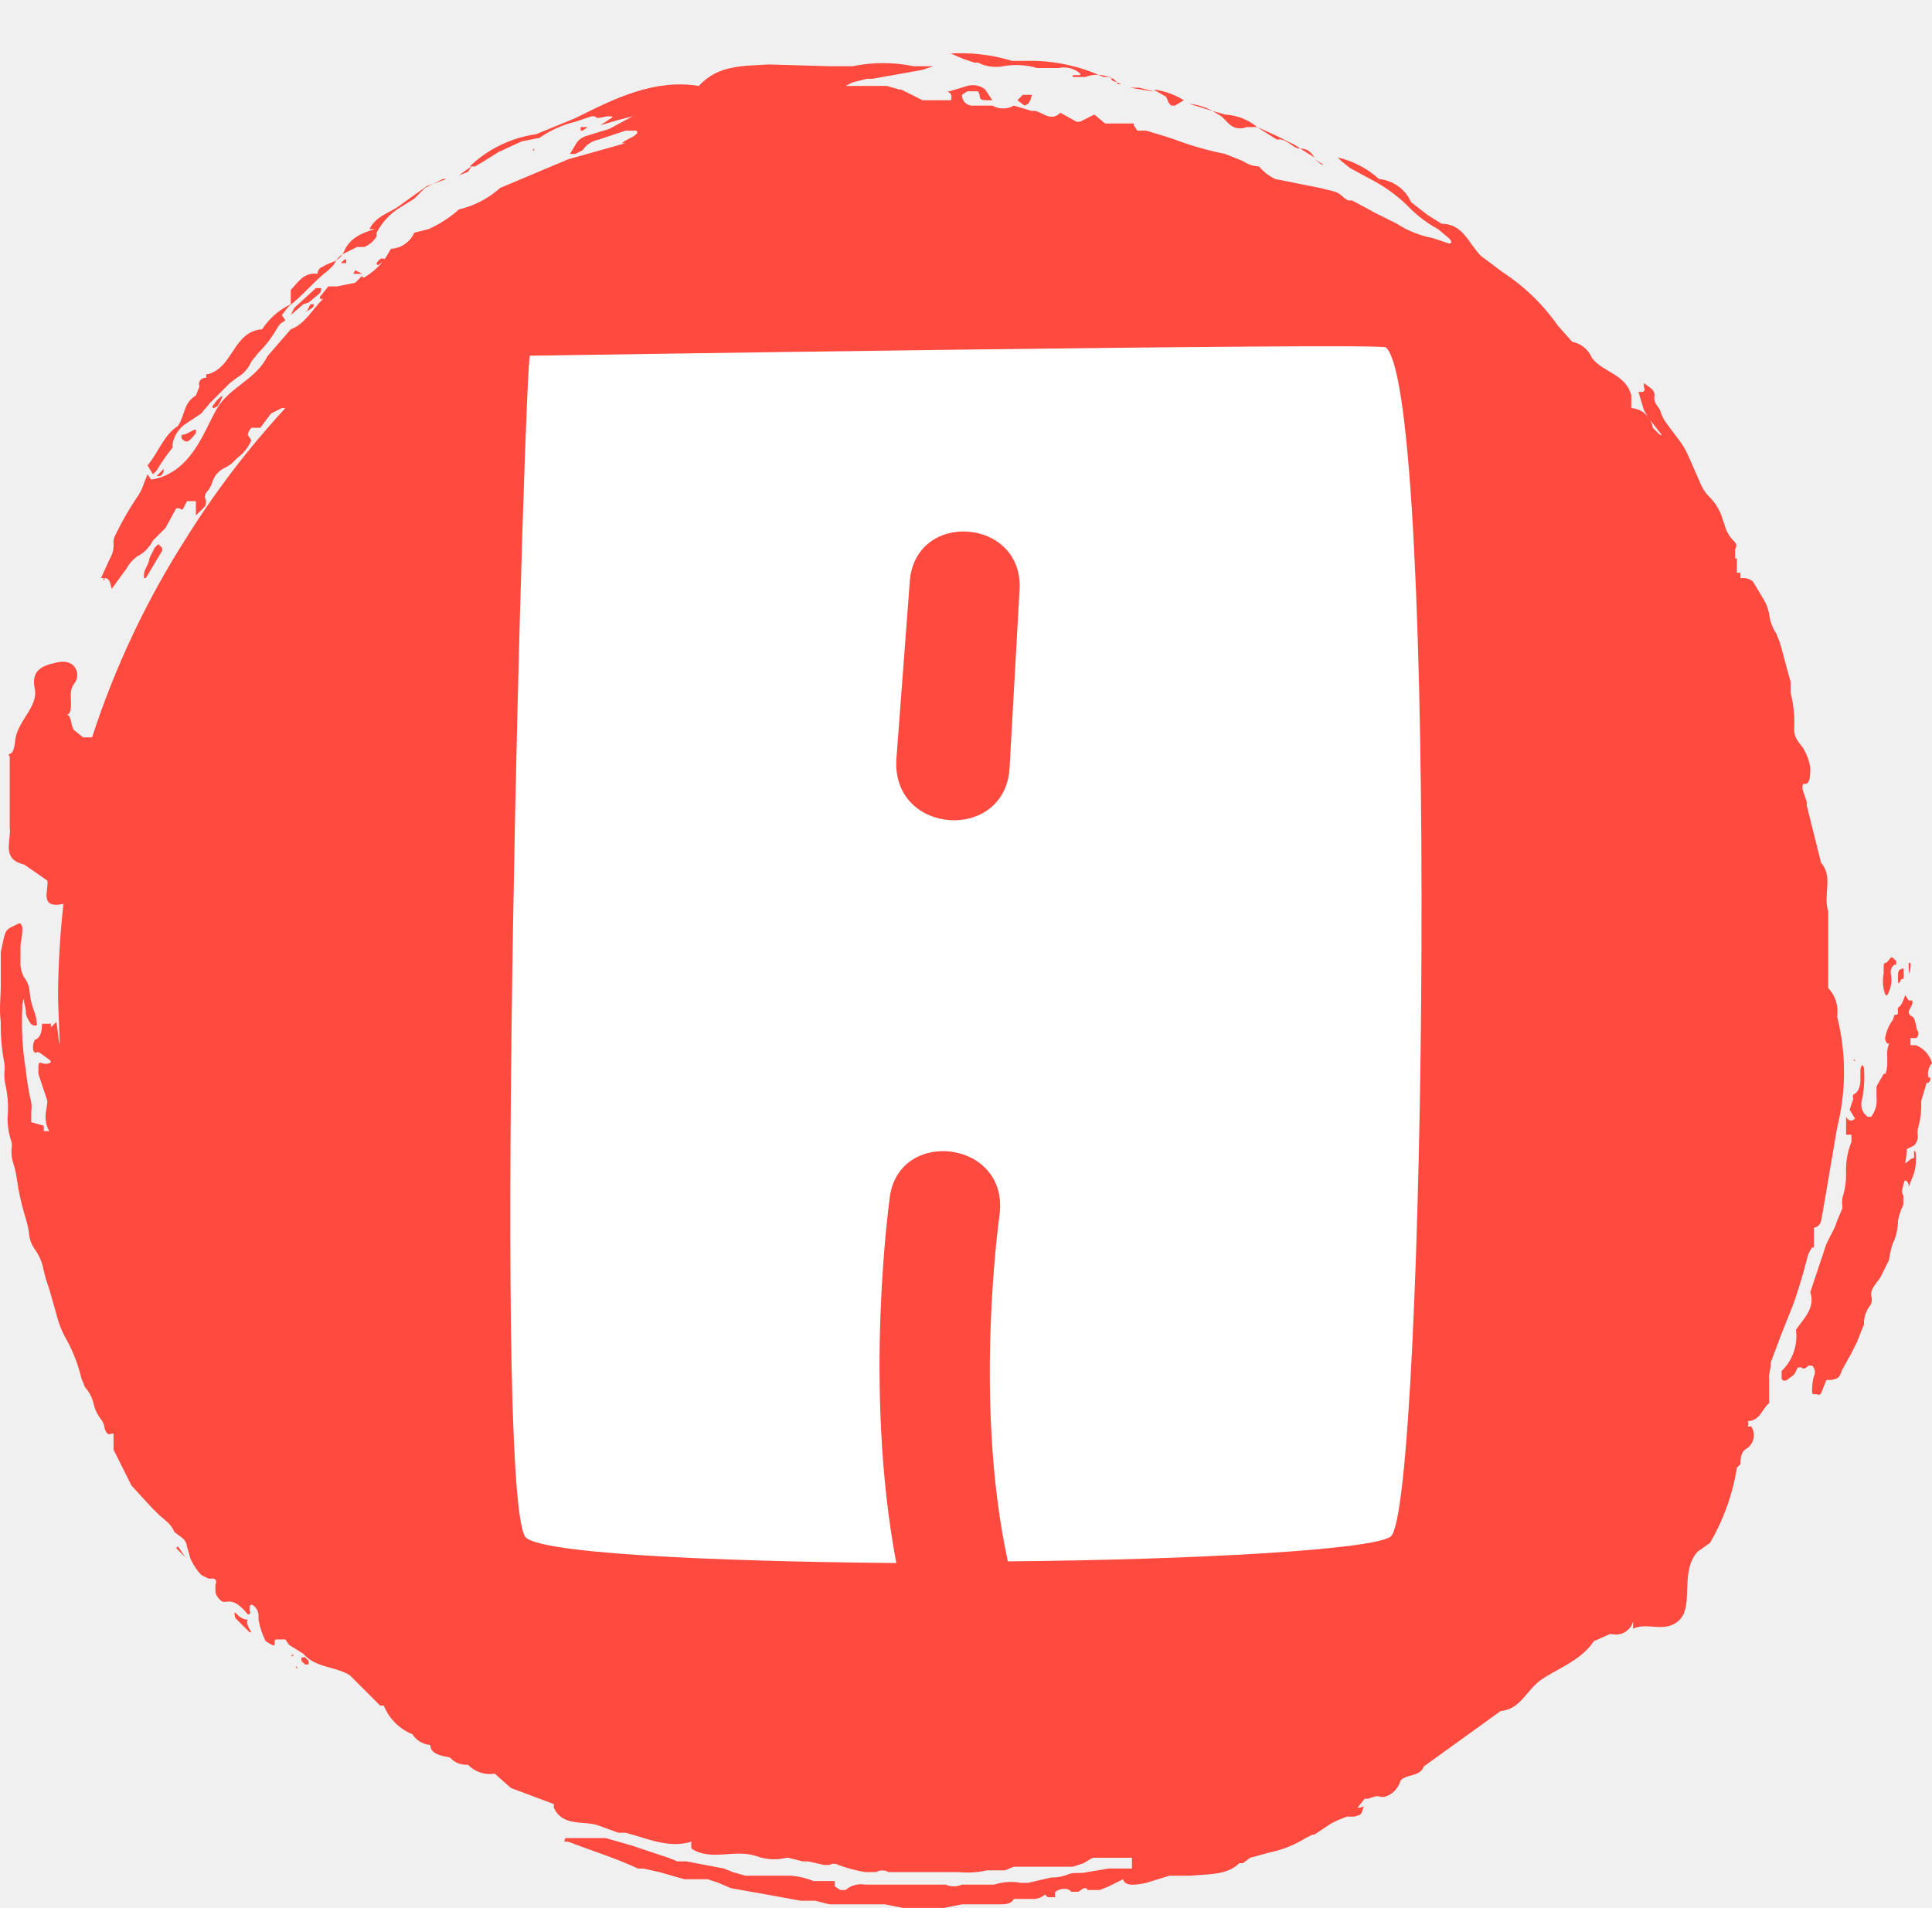
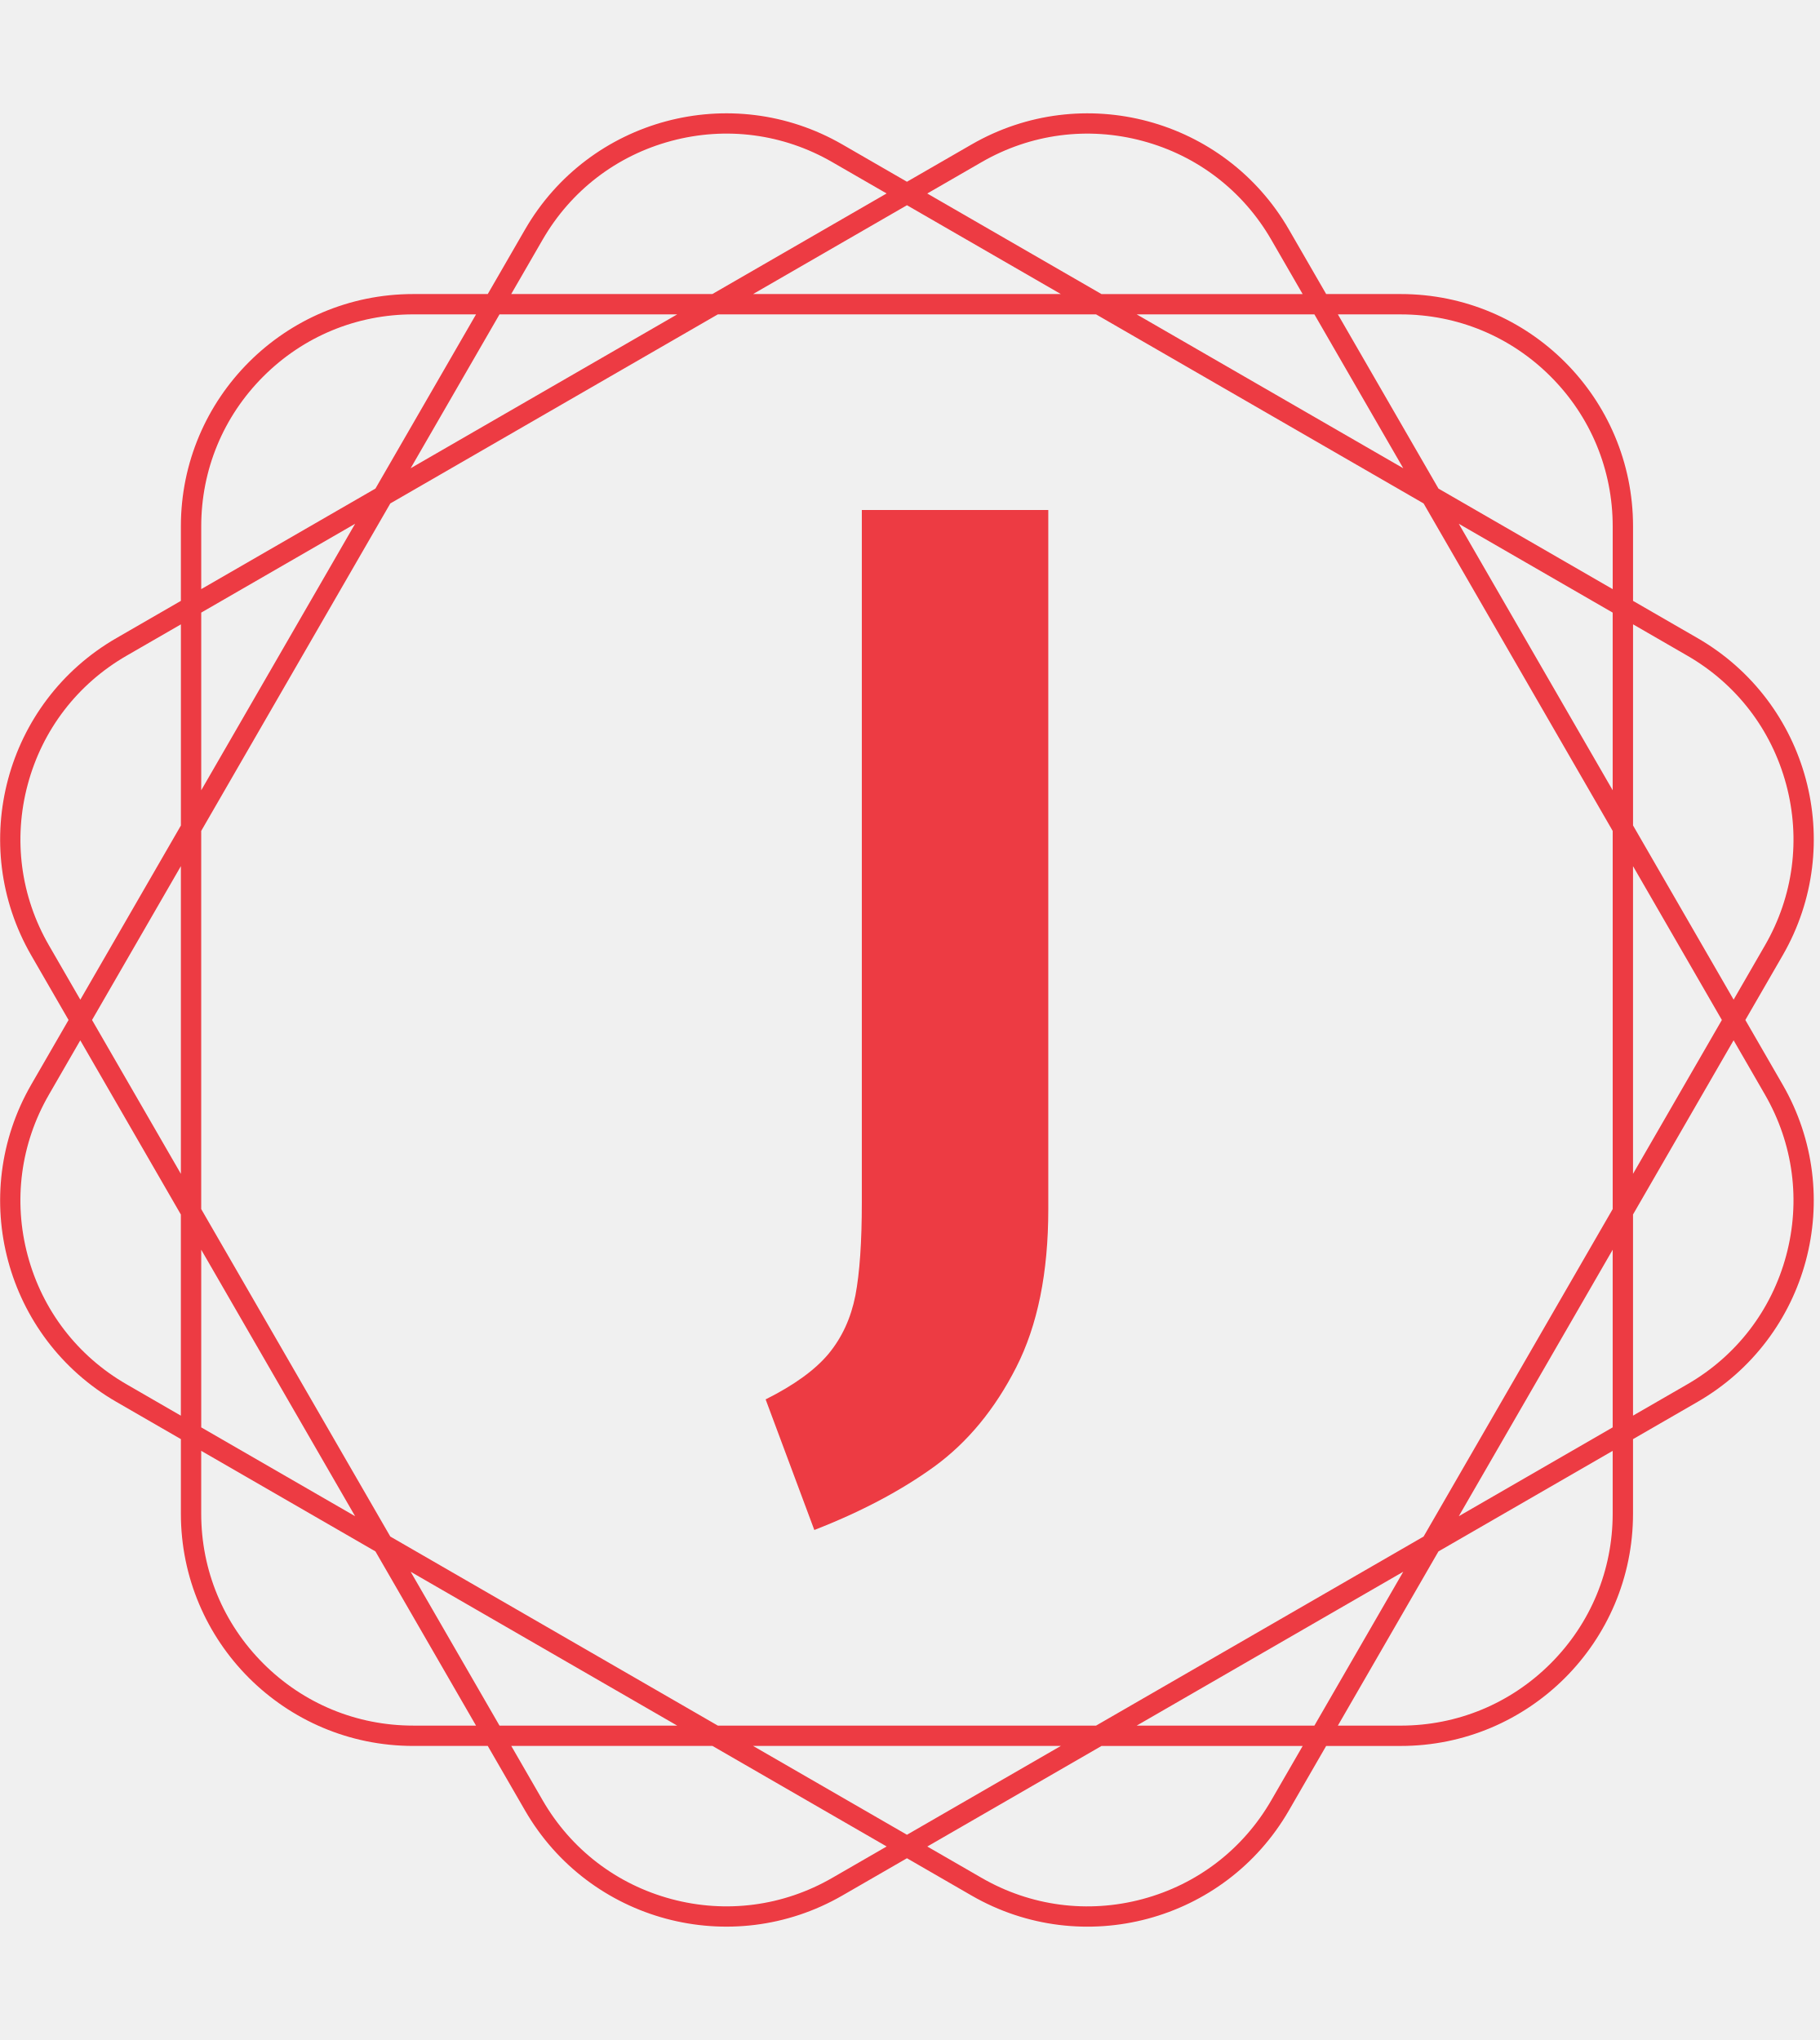
- <svg xmlns="http://www.w3.org/2000/svg" width="308.761" height="304.916" viewBox="0 0 106.008 104.687" class="css-1j8o68f" version="1.1" id="svg23">
-   <defs id="SvgjsDefs2684" />
-   <g id="SvgjsG2685" featurekey="rootContainer" transform="matrix(0.9820593,0,0,0.9820593,-0.05456052,0)" fill="#ff4a3f">
-     <g id="g17">
-       <path d="M19.8 15.3h.5l-.4-.2zm.5.1zm.8-.7c0 .1 0 .1.1.1l.4-.3c-.2-.1-.3-.1-.5.2zm.4-.2zm-4.1 2.3zm-.2.6l.3-.2c.1-.1.1-.2.1-.2h-.2l-.2.4c-.1-.1-.1 0 0 0zm2.2-2.9h-.1l-.2.2h.3zm-2.1 2.4l.6-.5c.1-.1.1-.2.1-.3h-.3l-1.2 1.1-.2.4.7-.6zm-1.1.8z" id="path3" />
-       <path d="M9.7 25v-.2a1.7 1.7 0 0 1 .7-1.1l.9-.6.5-.6.7-.7.4-.4.4-.3a1.9 1.9 0 0 0 .8-.9l.4-.5a5.9 5.9 0 0 0 1-1.3l.2-.3.3-.2-.2-.3.4-.5c.8-.6 1.4-1.4 2.2-2l.3-.3a1.4 1.4 0 0 1 .5-.6l.8-.4h.4a1.4 1.4 0 0 0 .7-.6V13a3.5 3.5 0 0 1 1.3-1.4l.8-.5.2-.2.4-.4 1-.5h.2l-1.1.4-1.4 1c-.6.5-1.4.6-1.8 1.4h.3c-.7.2-1.4.5-1.7 1.2s-.8.6-1.2.9a.4.4 0 0 0-.3.4c-.8-.1-1.1.5-1.5.9v.8a3.9 3.9 0 0 0-1.6 1.4c-1.6.1-1.6 2.1-3 2.5h-.1a.2.2 0 0 0 0 .2c-.3 0-.5.2-.4.5l-.2.5c-.7.4-.6 1.1-1 1.7-.8.5-1.1 1.5-1.7 2.2l.3.5.2-.2a11.6 11.6 0 0 1 .9-1.3zM53.9 3.3l.6.2h.2a2.2 2.2 0 0 0 1.4.2 4.1 4.1 0 0 1 1.9.1h1.2a1.4 1.4 0 0 1 1.2.3.1.1 0 0 1 0 .1H60a.1.1 0 0 0 0 .1h.7a1.8 1.8 0 0 1 1.3 0c.2 0 .1.1.2.2l.5.2h-.2c-.2-.4-.5-.4-.8-.4a9.7 9.7 0 0 0-4.3-.9h-.8A9.8 9.8 0 0 0 53 3h.2zm7.3 3.1zM50.3 4.7zm10.9 1.7h.2-.2zM19 14.7zm32.1-10zm17.6 2.2a.9.9 0 0 0 1 .2h.6a3.1 3.1 0 0 0-1.8-.7l-.7-.2.5.3zm-3.4-1.3c0 .1.1.2.2.3h.2l.5-.3a4.2 4.2 0 0 0-1.7-.6l.7.4zm7.4 2.7l.8.5c-.2-.3-.4-.5-.8-.5z" id="path5" />
-       <path d="M99 76.1l.6-1.6.6-1.5c.2-.5.6-1.8.8-2.6a1.7 1.7 0 0 1 .3-.7h.1v-1.1c.5-.1.4-.6.5-.9l.8-4.7a12.7 12.7 0 0 0 0-6.2 1.9 1.9 0 0 0-.5-1.6v-4.3c-.3-.9.3-1.9-.4-2.7L101 45a.4.4 0 0 0 0-.2l-.2-.6a.5.5 0 0 1 0-.4h.1c.3 0 .3-.5.3-.9a3 3 0 0 0-.4-1.1l-.3-.4a1.1 1.1 0 0 1-.2-.7 6.7 6.7 0 0 0-.2-2v-.6c-.2-.7-.4-1.5-.6-2.2l-.2-.5a2.5 2.5 0 0 1-.4-1.1 2.5 2.5 0 0 0-.3-.8l-.6-1a.8.8 0 0 0-.6-.2h-.1V32h-.2v-.8H97V31a.4.4 0 0 0 0-.1v-.2c.1-.2.1-.3-.1-.5a1.8 1.8 0 0 1-.4-.6l-.2-.6a2.9 2.9 0 0 0-.7-1.2 2.2 2.2 0 0 1-.5-.7l-.7-1.6a4.3 4.3 0 0 0-.6-1l-.6-.8a2.4 2.4 0 0 1-.4-.8l-.2-.3a.6.6 0 0 1-.1-.5.5.5 0 0 0-.2-.4l-.4-.3v.2c.1.2 0 .3-.1.3h-.2l.3 1 .3.5.7.9h-.1l-.2-.2-.2-.2a1.3 1.3 0 0 0-1.2-1.1v-.7c-.3-1.2-1.6-1.3-2.2-2.1a1.5 1.5 0 0 0-1.1-.9l-.8-.9a11.3 11.3 0 0 0-3.1-3l-.8-.6-.4-.3c-.7-.7-1-1.8-2.2-1.8l-.8-.5-.9-.7a2.2 2.2 0 0 0-1.8-1.3 5.1 5.1 0 0 0-2.3-1.2l.2.2.5.4 1.3.7a8.5 8.5 0 0 1 2.1 1.6 6.8 6.8 0 0 0 1.5 1.1l.6.5c.1.1.2.2.1.3H81l-.9-.3a5.6 5.6 0 0 1-2-.8l-1.2-.6-1.3-.7h-.2c-.3-.1-.4-.4-.8-.5l-.8-.2-2.5-.5a2.6 2.6 0 0 1-.9-.7 1.7 1.7 0 0 1-.9-.3l-1-.4a18.1 18.1 0 0 1-2.8-.8l-.6-.2-1-.3h-.5l-.2-.3v-.1h-1.6l-.6-.5-.4.2-.4.2h-.2l-.9-.5c-.6.6-1.1-.2-1.6-.1l-1-.3a1.2 1.2 0 0 1-1.2 0h-1.2a.6.6 0 0 1-.5-.6l.3-.2h.6a.7.7 0 0 1 .1.3c0 .2.2.2.5.2h.2l-.4-.6a1.1 1.1 0 0 0-1-.2l-1 .3H53c.3.2.2.3.2.5h-1.6l-.4-.2-.8-.4h-.1l-.7-.2h-2.3l.4-.2.8-.2h.3l1.7-.3 1.1-.2.6-.2h-1.1a8.4 8.4 0 0 0-3.4 0h-1.3L43 3.6c-1.4.1-2.8 0-3.9 1.2-2.5-.4-4.7.7-6.9 1.8l-2.2.9a6.7 6.7 0 0 0-3.7 1.8h.3l.5-.3.8-.5 1.3-.6 1-.2a6 6 0 0 1 2-.9l.9-.3h.2c.1.2.5 0 .7 0h.2c.1 0 .1.1 0 .1l-.6.4 1-.3.8-.2-1.3.7-1.3.4a1 1 0 0 0-.6.5l-.3.5h.3l.4-.2a1.4 1.4 0 0 1 .9-.6l1.5-.5h.5a.1.1 0 0 1 .1.2c-.2.2-.6.3-.8.5h.2l-3.2.9-3.8 1.6a5.2 5.2 0 0 1-2.3 1.2 6.6 6.6 0 0 1-1.7 1.1l-.8.2a1.5 1.5 0 0 1-1.3.9l-.3.5a3.7 3.7 0 0 1-1.2 1.1h-.1v-.1l-.2.2-.2.2-1 .2h-.5l-.4.5c-.1.1-.1.2 0 .2h.1c-.6.6-1 1.4-1.8 1.7L15 19.9c-.6 1.2-1.8 1.6-2.6 2.6s-1.4 3.9-3.9 4.3l-.2-.3-.2.5a2.7 2.7 0 0 1-.4.8 16.9 16.9 0 0 0-1.2 2.1.8.8 0 0 0-.1.5 1.4 1.4 0 0 1-.2.8l-.5 1.1h.2c.3 0 .3.3.4.6l.8-1.1a2.2 2.2 0 0 1 .6-.7 2 2 0 0 0 .9-.9l.3-.3.4-.4.6-1.1h.2c.1.1.1.1.2 0l.2-.4h.5v.8l.5-.5a.5.5 0 0 0 0-.5.4.4 0 0 1 .1-.3 1.5 1.5 0 0 0 .3-.5 1.3 1.3 0 0 1 .8-.9l.3-.2.3-.3a2.4 2.4 0 0 0 .8-1l-.2-.3c0-.1.1-.3.2-.4h.5l.6-.8.6-.3h.2a48.8 48.8 0 0 0-5.5 7.2h-.1.1a48.4 48.4 0 0 0-5.3 11.2h-.5l-.5-.4c-.2-.2-.1-.7-.4-.9h.1c.3-.5-.1-1.2.3-1.7s.1-1.4-.9-1.2-1.5.5-1.3 1.5-1 1.8-1.1 2.9-.5.5-.3.9v3.9c.1.8-.5 1.8.8 2.1l1.3.9c.1.5-.5 1.6.9 1.3a49.2 49.2 0 0 0-.3 5c0 1.1.1 2.2.1 3.3v-.4c-.1-.4-.1-.8-.2-1.3l-.3.3v-.2h-.5c0 .5-.1.8-.4.9a.9.9 0 0 0-.1.5c0 .1.1.3.2.2s.4.2.7.4-.2.3-.4.2-.2.1-.2.3v.3l.5 1.5c0 .3-.1.6-.1.9a1.7 1.7 0 0 0 .2.8h-.3v-.3l-.7-.2v-.6a1.5 1.5 0 0 0 0-.5 14.6 14.6 0 0 1-.3-1.8 16.6 16.6 0 0 1-.2-3.5.9.9 0 0 1 .1-.5v.2a2.9 2.9 0 0 1 .1.5.8.8 0 0 0 .1.4c.1.2.2.4.4.4s.1-.1.1-.2a2.1 2.1 0 0 0-.1-.5 4.2 4.2 0 0 1-.3-1.3 1.5 1.5 0 0 0-.3-.7 1.6 1.6 0 0 1-.2-.9v-.8c0-.3.1-.6.1-.9a.5.5 0 0 0-.1-.4h-.1c-.8.4-.7.2-1 1.6V55c0 .7-.1 1.4 0 2.1a10.8 10.8 0 0 0 .2 2.3 1.8 1.8 0 0 1 0 .5 3.1 3.1 0 0 0 .1.9 5.9 5.9 0 0 1 .1 1.3 3.9 3.9 0 0 0 .2 1.7 1.2 1.2 0 0 1 0 .4 2.1 2.1 0 0 0 .1.8 4.9 4.9 0 0 1 .2.9 14 14 0 0 0 .5 2.2 5 5 0 0 1 .2 1 1.7 1.7 0 0 0 .3.7 2.9 2.9 0 0 1 .5 1.2 8.5 8.5 0 0 0 .3 1l.4 1.4a5.4 5.4 0 0 0 .6 1.5 8.5 8.5 0 0 1 .8 2.1l.2.5a2.1 2.1 0 0 1 .5 1 2.1 2.1 0 0 0 .4.8 1 1 0 0 1 .2.5c.1.3.2.4.4.3h.1v.9l.5 1 .5 1 1.1 1.2.4.4c.3.3.7.5.9 1l.4.3a.7.7 0 0 1 .3.5l.2.7a3.3 3.3 0 0 0 .6.9l.4.2h.3a.2.2 0 0 1 .1.3 2.5 2.5 0 0 0 0 .5.9.9 0 0 0 .4.5h.2c.4-.1.8.2 1.2.7h.1c0-.1.1-.1 0-.2v-.2c0-.1.1-.2.2-.1a.7.7 0 0 1 .3.6v.2a4.3 4.3 0 0 0 .4 1.2c.5.3.5.3.5.1s0-.2.2-.2h.4l.2.3.8.5c.7.8 1.8.7 2.6 1.2l1.7 1.7h.2a2.9 2.9 0 0 0 1.6 1.6 1.3 1.3 0 0 0 1 .6c0 .5.6.6 1.1.7a1.2 1.2 0 0 0 .8.4h.2a1.7 1.7 0 0 0 1.5.5l.9.8 2.4.9v.2c.5 1.1 1.7.7 2.5 1l1.1.4h.4c1.2.3 2.4.9 3.7.5a.7.7 0 0 0 0 .4c1.1.7 2.4 0 3.6.4a2.9 2.9 0 0 0 1.7.1h.1l.8.2h.3l.9.2h.3a.5.5 0 0 1 .5 0 7.9 7.9 0 0 0 1.5.4h.6a.7.7 0 0 1 .7 0h3.9a5 5 0 0 0 1.6-.1h1l.5-.2H60l.6-.2.5-.3h2.2v.6H62l-1.2.2c-.4.1-.7 0-1 .1a2.4 2.4 0 0 1-1 .2l-1.3.3h-.4a3.1 3.1 0 0 0-1.5.1h-1.8a1.1 1.1 0 0 1-.9 0h-4.5a1.3 1.3 0 0 0-1.1.3H47l-.3-.2v-.3h-1.2a4.1 4.1 0 0 0-1.3-.3h-2.5l-.7-.2-.5-.2-2.1-.4h-.5l-.5-.2-2.1-.7-1.4-.4h-2.2c-.1 0-.1.1-.1.2h.2c1.3.5 2.6.9 3.9 1.5h.3l.9.2 1.4.4h1.3l.6.2.7.3 1.7.3 1.1.2 1.1.2h.8l.8.2h3.1l1 .2h2.3l1-.2H56c.4 0 .6-.1.7-.3h1a1 1 0 0 0 .8-.3c-.1.1 0 .1.1.2h.4v-.2c0-.1 0-.1.2-.2s.6-.1.7.1h.4l.3-.2c.2 0 .2 0 .2.1h.7l.5-.2.8-.4c.1.3.4.4 1.3.2l1.3-.4h1.2c.9-.1 2 0 2.7-.7h.2l.4-.3 1.1-.3a6.1 6.1 0 0 0 2-.8l.4-.2h.1l.9-.6.4-.2.5-.2h.4c.4-.1.4-.1.5-.4s0-.1-.2-.1h-.1l.4-.5h.2c.3-.1.5-.2.7-.1h.2a1.3 1.3 0 0 0 .9-.9c.3-.4 1.1-.2 1.3-.8l4.3-3.1c1.1-.1 1.4-1.1 2.2-1.7s2.3-1.1 3-2.2l.9-.4h.1a1 1 0 0 0 1.2-.7v.4c.8-.4 1.8.3 2.6-.5s0-2.7 1-3.8l.7-.5a12.1 12.1 0 0 0 1.5-4.2l.2-.2c0-.3 0-.7.4-.9a.9.9 0 0 0 .2-1.2h-.2a.3.3 0 0 0 0-.3c.7 0 .8-.7 1.2-1V77a.5.5 0 0 1 0-.2 3.8 3.8 0 0 0 .1-.7zM5.9 32.2z" id="path7" />
-       <path d="M26.4 9.3l-.3.2-.4.3.5-.2zm6.1-2h.1l.3-.2h-.4zm-2.6 1l-.1.1h.1v-.1zm-1.5 1.4zm1.3-.2zm-6.3 3.1zM9.2 26.2l-.4.4H9a.4.4 0 0 0 .2-.4zm3-3.5a2.1 2.1 0 0 0 .3-.6 1.5 1.5 0 0 0-.5.5c-.1.1-.1.2 0 .2zM11 24.2V24c-.2 0-.5.3-.8.3v.2c.3.3.4.2.8-.3zm3 66.2zM73.9 9.2h.1l-.5-.3zm-2.5-1.4c.5-.1.8.4 1.2.5h.1l-.3-.2-1-.5-1.1-.5.3.2zM52.8 3.1zm11.7 2h-.1l-1.2-.2h.5zm2 .7l1.3.4a3.3 3.3 0 0 0-1.3-.4zm-9 0a1 1 0 0 0 .2-.5h-.5l-.3.3.4.3zm9 1.6zM49.9 4.2zm2.9.7zM48.5 4zm13.8 2.1a.5.5 0 0 0 0 .1zm44.8 52.3h-.3V58h.3c.1 0 .2-.3.1-.4s-.1-.7-.3-.8a.3.3 0 0 1-.2-.3l.2-.4a.4.4 0 0 0 0-.2h-.2l-.2-.3c-.1.3-.2.6-.4.7a.5.5 0 0 0 0 .2c0 .1 0 .2-.1.2h-.1a1.1 1.1 0 0 1-.1.3 2.3 2.3 0 0 0-.4.9.4.4 0 0 0 .1.4h.1a1.7 1.7 0 0 0-.1.8v.4a1.8 1.8 0 0 1-.1.5h-.1l-.4.7v.6a1.5 1.5 0 0 1-.3 1.1h-.2l-.2-.2a.9.9 0 0 1-.1-.8 6.5 6.5 0 0 0 .1-1.7c0-.1-.1-.2-.1-.2a.5.5 0 0 0-.1.3v.6c0 .2-.1.6-.3.7s-.1.2-.1.3l-.2.6.3.5c-.2.2-.4.1-.5-.1v1h.3v.4a4.2 4.2 0 0 0-.3 1.4 3.3 3.3 0 0 0 0 .4 4 4 0 0 1-.2 1.3 2 2 0 0 0 0 .6l-.3.7a3.2 3.2 0 0 1-.3.7l-.3.6-.9 2.7c.3.9-.4 1.5-.8 2.1a2.7 2.7 0 0 1-.8 2.3v.4c0 .1.1.2.3.1l.4-.3.2-.4h.2c.1.1.2.1.4-.1h.2a.5.5 0 0 1 .1.6 2.9 2.9 0 0 0-.1.8c0 .1 0 .2.1.2h.2c.1.1.2 0 .3-.3l.2-.5h.3c.4-.1.4-.1.6-.6l.5-.9.3-.6.4-1a1.6 1.6 0 0 1 .3-1 .6.6 0 0 0 .1-.6c0-.2 0-.3.2-.6l.3-.4.5-1a4.7 4.7 0 0 1 .2-.9 3 3 0 0 0 .3-1.3 3.8 3.8 0 0 1 .3-.9v-.5c-.1-.2-.1-.2 0-.6s.1-.2.2-.2a.4.4 0 0 1 .1.3l.2-.5a2.3 2.3 0 0 0 .2-.9v-.3c0-.1 0-.3-.1-.3v.4c-.2 0-.3.2-.5.3a6.4 6.4 0 0 0 .1-.8l.4-.2a.7.7 0 0 0 .2-.6 1.4 1.4 0 0 1 0-.3 4.8 4.8 0 0 0 .2-1.4v-.2l.3-1h.1a.3.3 0 0 0 .1-.3h-.1a.9.9 0 0 1 .2-.8 1.5 1.5 0 0 0-.9-1zm-1.2 7.8zm-.2-9.9zm0 0zM9.1 30.8a.3.3 0 0 0 0-.2l-.2-.2-.2.2-.3.6c0 .3-.3.6-.3.9v.2h.1zm96.3 24.8h.1a1.7 1.7 0 0 0 .2-1.2.5.5 0 0 1 .2-.5h.1v-.2l-.2-.2h-.1c-.1.1-.2.3-.3.3s-.1.1-.1.3v.3a2.2 2.2 0 0 0 .1 1.2zM13.2 90.1c-.1 0 0 .2 0 .3l.8.8h.1c-.2-.3-.3-.6-.2-.7a.9.9 0 0 1-.5-.2zm.8.3zm92.3-35.7h.1a2 2 0 0 0 0-.6c-.3.1-.3.1-.3.6s.1.1.2 0z" id="path9" />
-       <path d="M106.7 62a.6.6 0 0 0 .1-.5c0-.1-.1-.2-.1-.1h-.2v.2c0 .4.1.5.2.4zm.1-8.2h-.1v.6a1 1 0 0 0 .1-.6zM17.1 92.6h-.2v.2l.2.2h.2v-.2zm86.6-33.3c0-.1 0-.1-.1-.1zM9.9 86.5l.5.5-.4-.6z" id="path11" />
-       <circle cx="10.5" cy="87.1" transform="rotate(-24.8 10.4 87.159)" id="circle13" />
-       <path d="M9.7 30.1h-.1v.2-.2h.1zm83.2-6.6l-.2-.3h-.1zm-14.7 77.1zM5.9 32.2zm-.1.2a.3.3 0 0 0 .1-.2v.2zm1.9-4.9zM61.5 2.4zm42.8 58.2v.1-.1zM16.4 92.5h-.1c.1.1.2 0 .1-.1zm.2.7h.1l-.1-.1v.1zm73.9-71.3zm15.2 34.4zM14.6 91.7zm92.1-37zm-.8 11.4zM34.6 0z" id="path15" />
-     </g>
-   </g>
-   <g id="SvgjsG2686" featurekey="nameFeature-0" transform="matrix(2.284354,0,0,2.284354,27.98006,-5.60952)" fill="#ffffff">
-     <path d="M9.6 16.48 l-0.32 4.24 c-0.08 1.8 2.6 1.96 2.72 0.2 l0.24 -4.28 c0.12 -1.76 -2.56 -1.96 -2.64 -0.16 z M0.48 11 l0 0 c0.04 0 20.48 -0.32 20.56 -0.2 c1.28 1.12 0.96 27.8 0.12 28.56 c-0.4 0.32 -4.64 0.56 -9.2 0.6 c-0.84 -3.84 -0.2 -8.32 -0.2 -8.32 c0.24 -1.8 -2.44 -2.12 -2.64 -0.4 c0 0.04 -0.64 4.52 0.16 8.76 c-4.56 -0.04 -8.68 -0.24 -8.92 -0.64 c-0.8 -1.44 0 -28.28 0.12 -28.36 z" id="path20" />
+ <svg xmlns="http://www.w3.org/2000/svg" version="1.1" width="1500" height="1682" viewBox="0 0 1500 1682">
+   <g transform="matrix(1,0,0,1,-2.334802,0)">
+     <svg viewBox="0 0 321 360" data-background-color="#4e0000" preserveAspectRatio="xMidYMid meet" height="1682" width="1500">
+       <g id="tight-bounds" transform="matrix(1,0,0,1,0.5001035,0)">
+         <svg viewBox="0 0 320 360" height="360" width="320">
+           <g>
+             <svg />
+           </g>
+           <g>
+             <svg viewBox="0 0 320 360" height="360" width="320">
+               <g>
+                 <path d="M307.925 179.999l6.575-11.387c11.322-19.607 4.604-44.679-15.003-56.001l-11.387-6.575v-13.151c0-22.639-18.354-40.994-40.994-40.994h-13.151l-6.575-11.387c-11.322-19.607-36.393-26.325-56.001-15.003l-11.39 6.572-11.387-6.576c-19.607-11.318-44.679-4.6-56.001 15.007l-6.575 11.387h-13.151c-22.639 0-40.994 18.354-40.994 40.994v13.151l-11.387 6.575c-19.607 11.322-26.325 36.393-15.003 56.001l6.572 11.387-6.576 11.387c-11.318 19.607-4.6 44.679 15.007 56l11.387 6.576v13.15c0 22.639 18.354 40.994 40.994 40.994h13.151l6.575 11.387c11.322 19.607 36.393 26.325 56.001 15.003l11.387-6.571 11.387 6.575c19.607 11.322 44.679 4.604 56-15.003l6.576-11.387h13.15c22.639 0 40.994-18.354 40.994-40.994v-13.151l11.387-6.575c19.607-11.322 26.325-36.393 15.003-56.001zM297.702 115.716c8.655 4.996 14.842 13.062 17.428 22.713 2.586 9.65 1.261 19.734-3.735 28.384l-5.538 9.596-17.747-30.74v-35.494zM251.155 271.155l-57.791 33.365h-66.731l-57.791-33.365-33.365-57.791v-66.731l33.365-57.791 57.791-33.365h66.731l57.791 33.365 33.365 57.791v66.731zM284.517 220.539v31.351l-27.151 15.676zM247.566 277.366l-15.676 27.151h-31.351zM187.15 308.106l-27.151 15.676-27.151-15.676zM119.459 304.517h-31.352l-15.676-27.151zM62.632 267.566l-27.151-15.676v-31.351zM31.891 207.15l-15.675-27.151 15.675-27.151zM35.481 139.459v-31.352l27.151-15.676zM72.431 82.632l15.676-27.151h31.352zM132.848 51.891l27.151-15.675 27.151 15.675zM200.539 55.481h31.351l15.676 27.151zM257.366 92.431l27.151 15.676v31.352zM288.106 152.848l15.676 27.151-15.676 27.151zM247.112 55.481c9.992 0 19.384 3.889 26.452 10.956 7.063 7.063 10.956 16.46 10.957 26.452v11.079l-30.741-17.747-17.747-30.74zM173.18 28.606c8.655-4.996 18.735-6.322 28.385-3.735 9.65 2.586 17.716 8.777 22.712 17.428l5.538 9.596h-35.494l-30.741-17.747zM95.716 42.295c4.996-8.655 13.062-14.842 22.713-17.428 9.65-2.586 19.734-1.261 28.384 3.736l9.596 5.537-30.74 17.747h-35.494zM35.481 92.885c0-9.992 3.889-19.384 10.956-26.452 7.063-7.063 16.46-10.956 26.452-10.956h11.079l-17.747 30.74-30.74 17.747zM8.606 166.817c-4.996-8.655-6.322-18.735-3.735-28.385 2.586-9.65 8.777-17.716 17.428-22.712l9.596-5.538v35.495l-17.747 30.74zM22.295 244.281c-8.655-4.996-14.842-13.062-17.428-22.712-2.586-9.65-1.261-19.734 3.736-28.385l5.537-9.596 17.747 30.74v35.495zM72.885 304.517c-9.992 0-19.384-3.889-26.452-10.957-7.063-7.063-10.956-16.46-10.956-26.451v-11.08l30.74 17.747 17.747 30.741zM146.817 331.391c-8.655 4.996-18.735 6.322-28.385 3.735-9.65-2.586-17.716-8.777-22.712-17.428l-5.538-9.596h35.495l30.74 17.747zM224.281 317.702c-4.996 8.655-13.062 14.842-22.712 17.428-9.65 2.586-19.734 1.261-28.385-3.735l-9.596-5.538 30.74-17.747h35.495zM284.517 267.112c0 9.992-3.889 19.384-10.957 26.452-7.063 7.063-16.46 10.956-26.451 10.957h-11.08l17.747-30.741 30.741-17.747zM315.13 221.565c-2.586 9.65-8.777 17.716-17.428 22.712l-9.596 5.538v-35.494l17.747-30.741 5.538 9.596c4.996 8.658 6.326 18.739 3.739 28.389z" fill="#ed3b43" fill-rule="nonzero" stroke="none" stroke-width="1" stroke-linecap="butt" stroke-linejoin="miter" stroke-miterlimit="10" stroke-dasharray="" stroke-dashoffset="0" font-family="none" font-weight="none" font-size="none" text-anchor="none" style="mix-blend-mode: normal" data-fill-palette-color="tertiary" />
+               </g>
+               <g transform="matrix(1,0,0,1,135.064,90)">
+                 <svg viewBox="0 0 49.872 180" height="180" width="49.872">
+                   <g>
+                     <svg viewBox="0 0 49.872 180" height="180" width="49.872">
+                       <g>
+                         <svg viewBox="0 0 49.872 180" height="180" width="49.872">
+                           <g>
+                             <svg viewBox="0 0 49.872 180" height="180" width="49.872">
+                               <g id="textblocktransform">
+                                 <svg viewBox="0 0 49.872 180" height="180" width="49.872" id="textblock">
+                                   <g>
+                                     <svg viewBox="0 0 49.872 180" height="180" width="49.872">
+                                       <g transform="matrix(1,0,0,1,0,0)">
+                                         <svg width="49.872" viewBox="-0.75 -34.65 11.9 42.95" height="180" data-palette-color="#ed3b43">
+                                           <path d="M11.15-34.65L11.15-5.2Q11.15-1.2 9.8 1.45 8.45 4.1 6.35 5.63 4.25 7.15 1.3 8.3L1.3 8.3-0.75 2.8Q1.05 1.9 1.9 0.88 2.75-0.15 3.03-1.58 3.3-3 3.3-5.5L3.3-5.5 3.3-34.65 11.15-34.65Z" opacity="1" transform="matrix(1,0,0,1,0,0)" fill="#ed3b43" class="wordmark-text-0" data-fill-palette-color="primary" id="text-0" />
+                                         </svg>
+                                       </g>
+                                     </svg>
+                                   </g>
+                                 </svg>
+                               </g>
+                             </svg>
+                           </g>
+                           <g />
+                         </svg>
+                       </g>
+                     </svg>
+                   </g>
+                 </svg>
+               </g>
+             </svg>
+           </g>
+           <defs />
+         </svg>
+         <rect width="320" height="360" fill="none" stroke="none" visibility="hidden" />
+       </g>
+     </svg>
  </g>
</svg>
